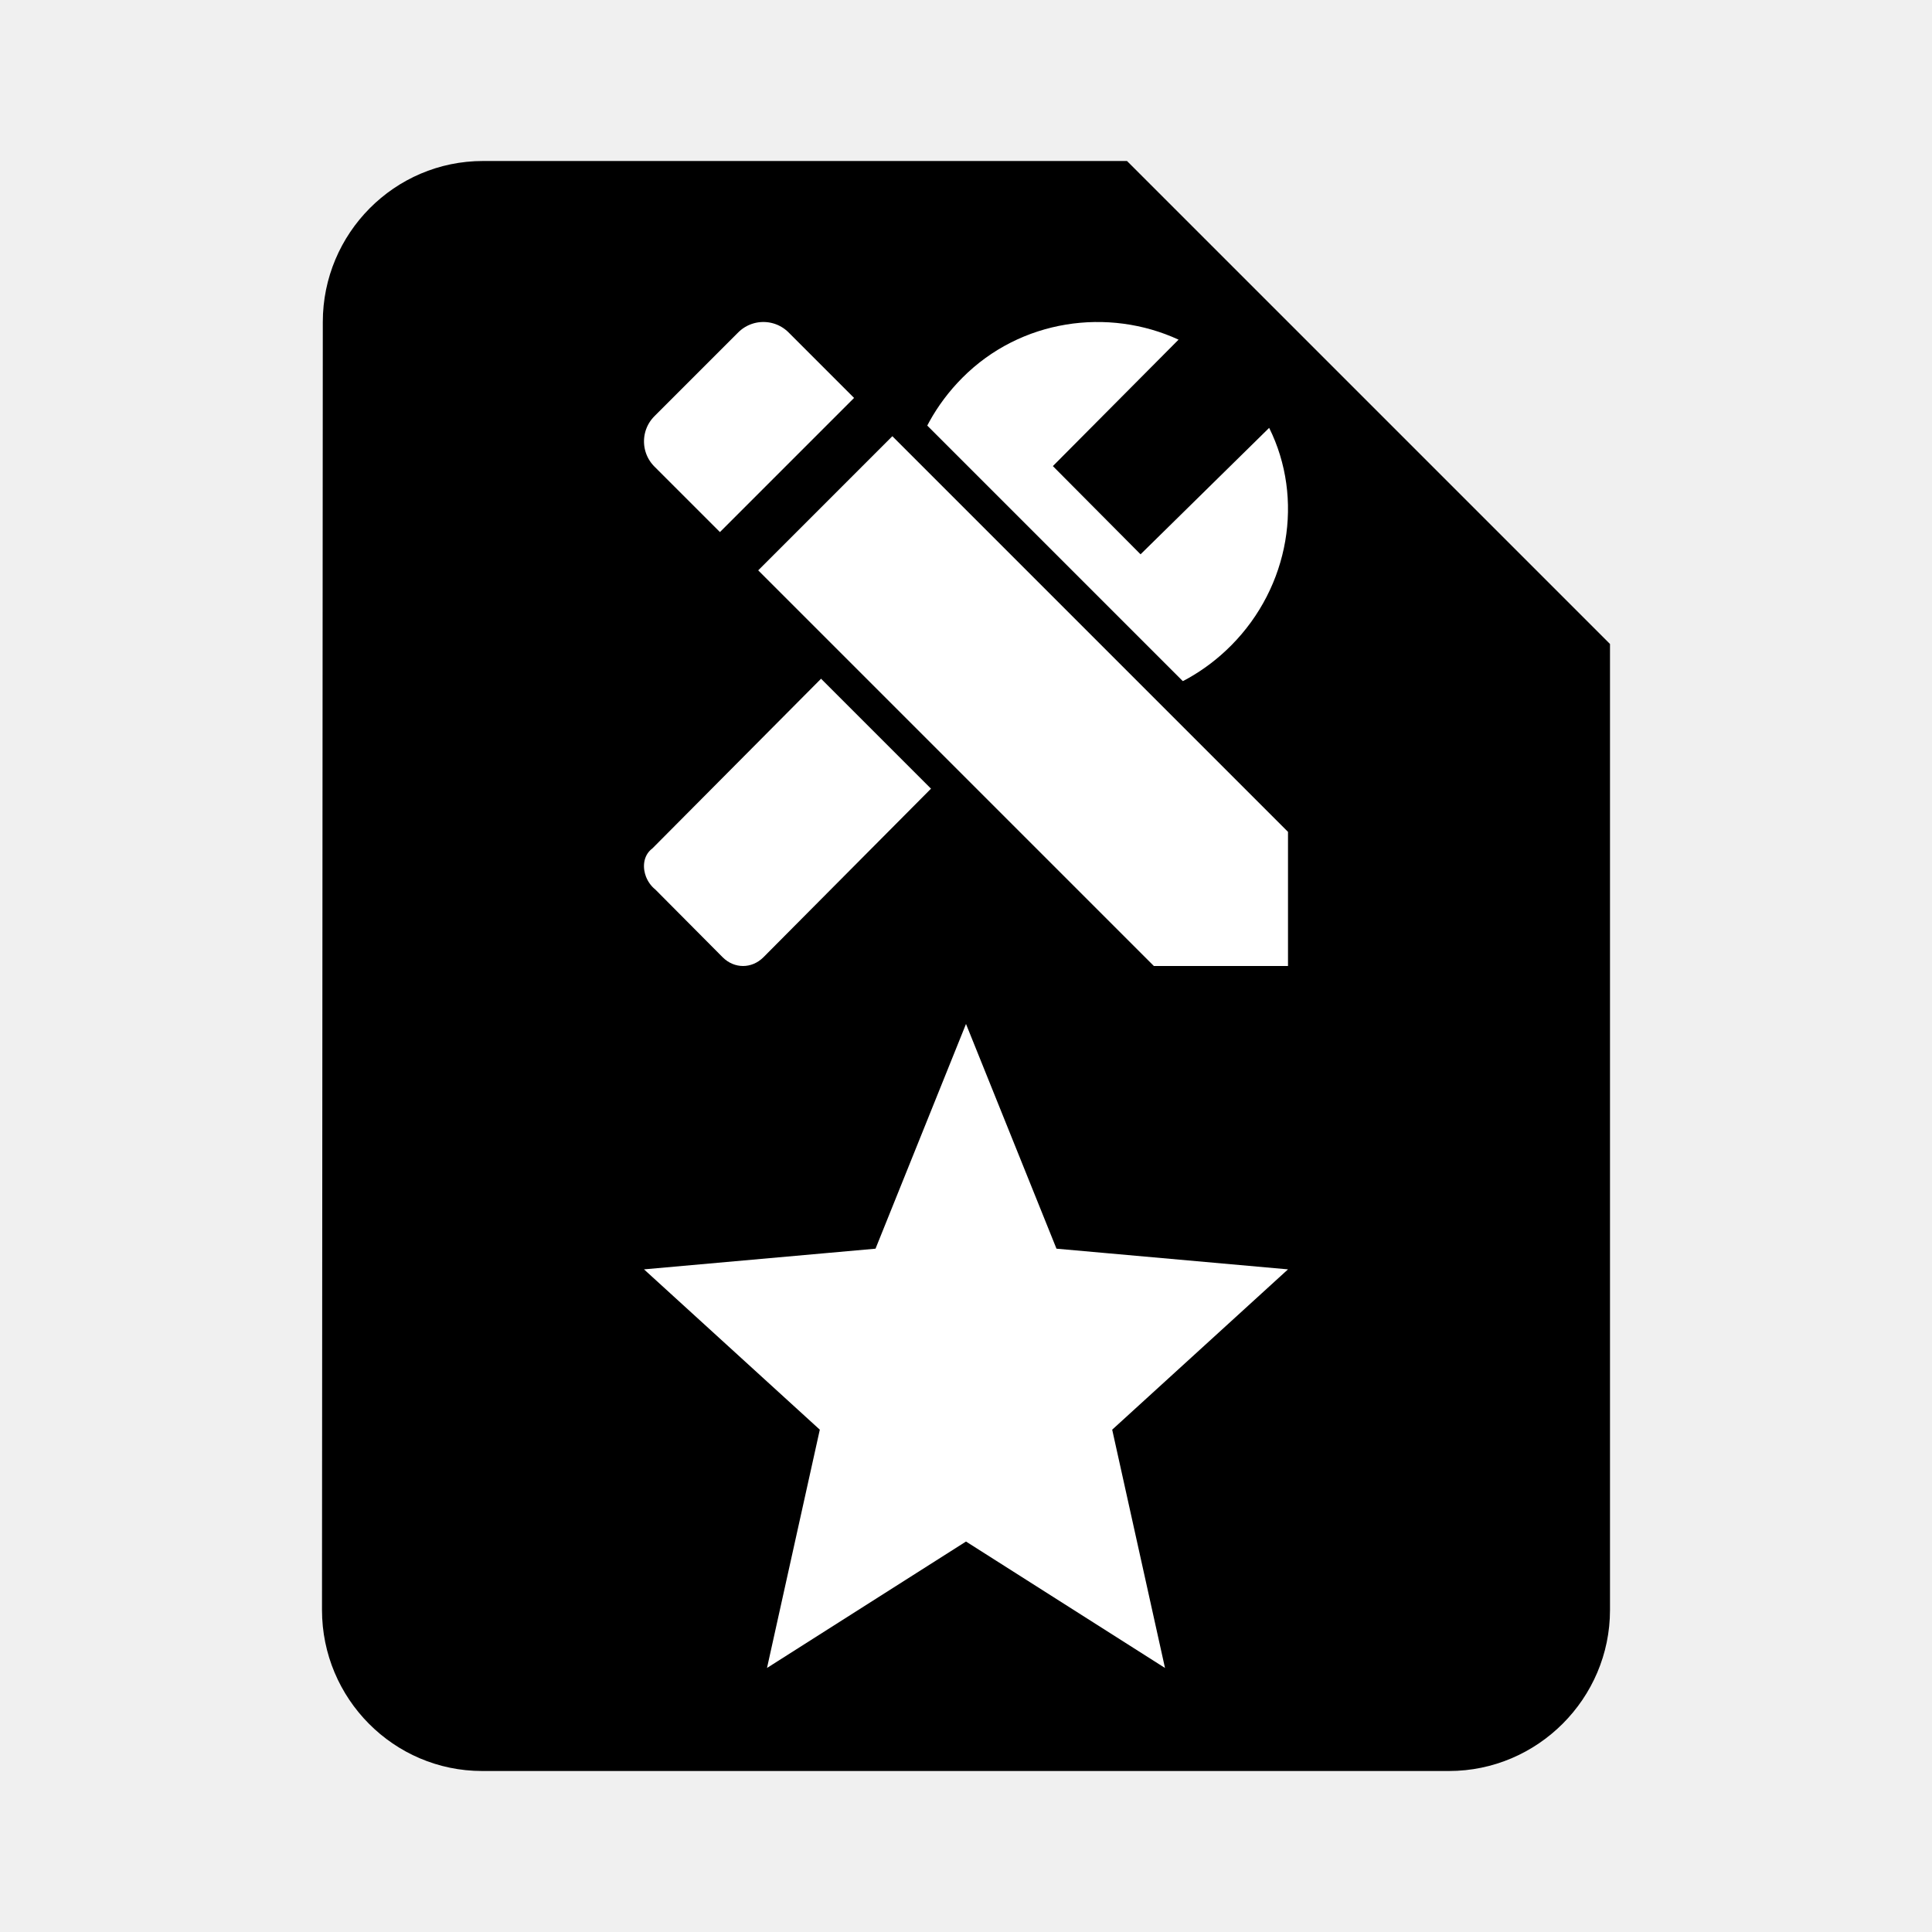
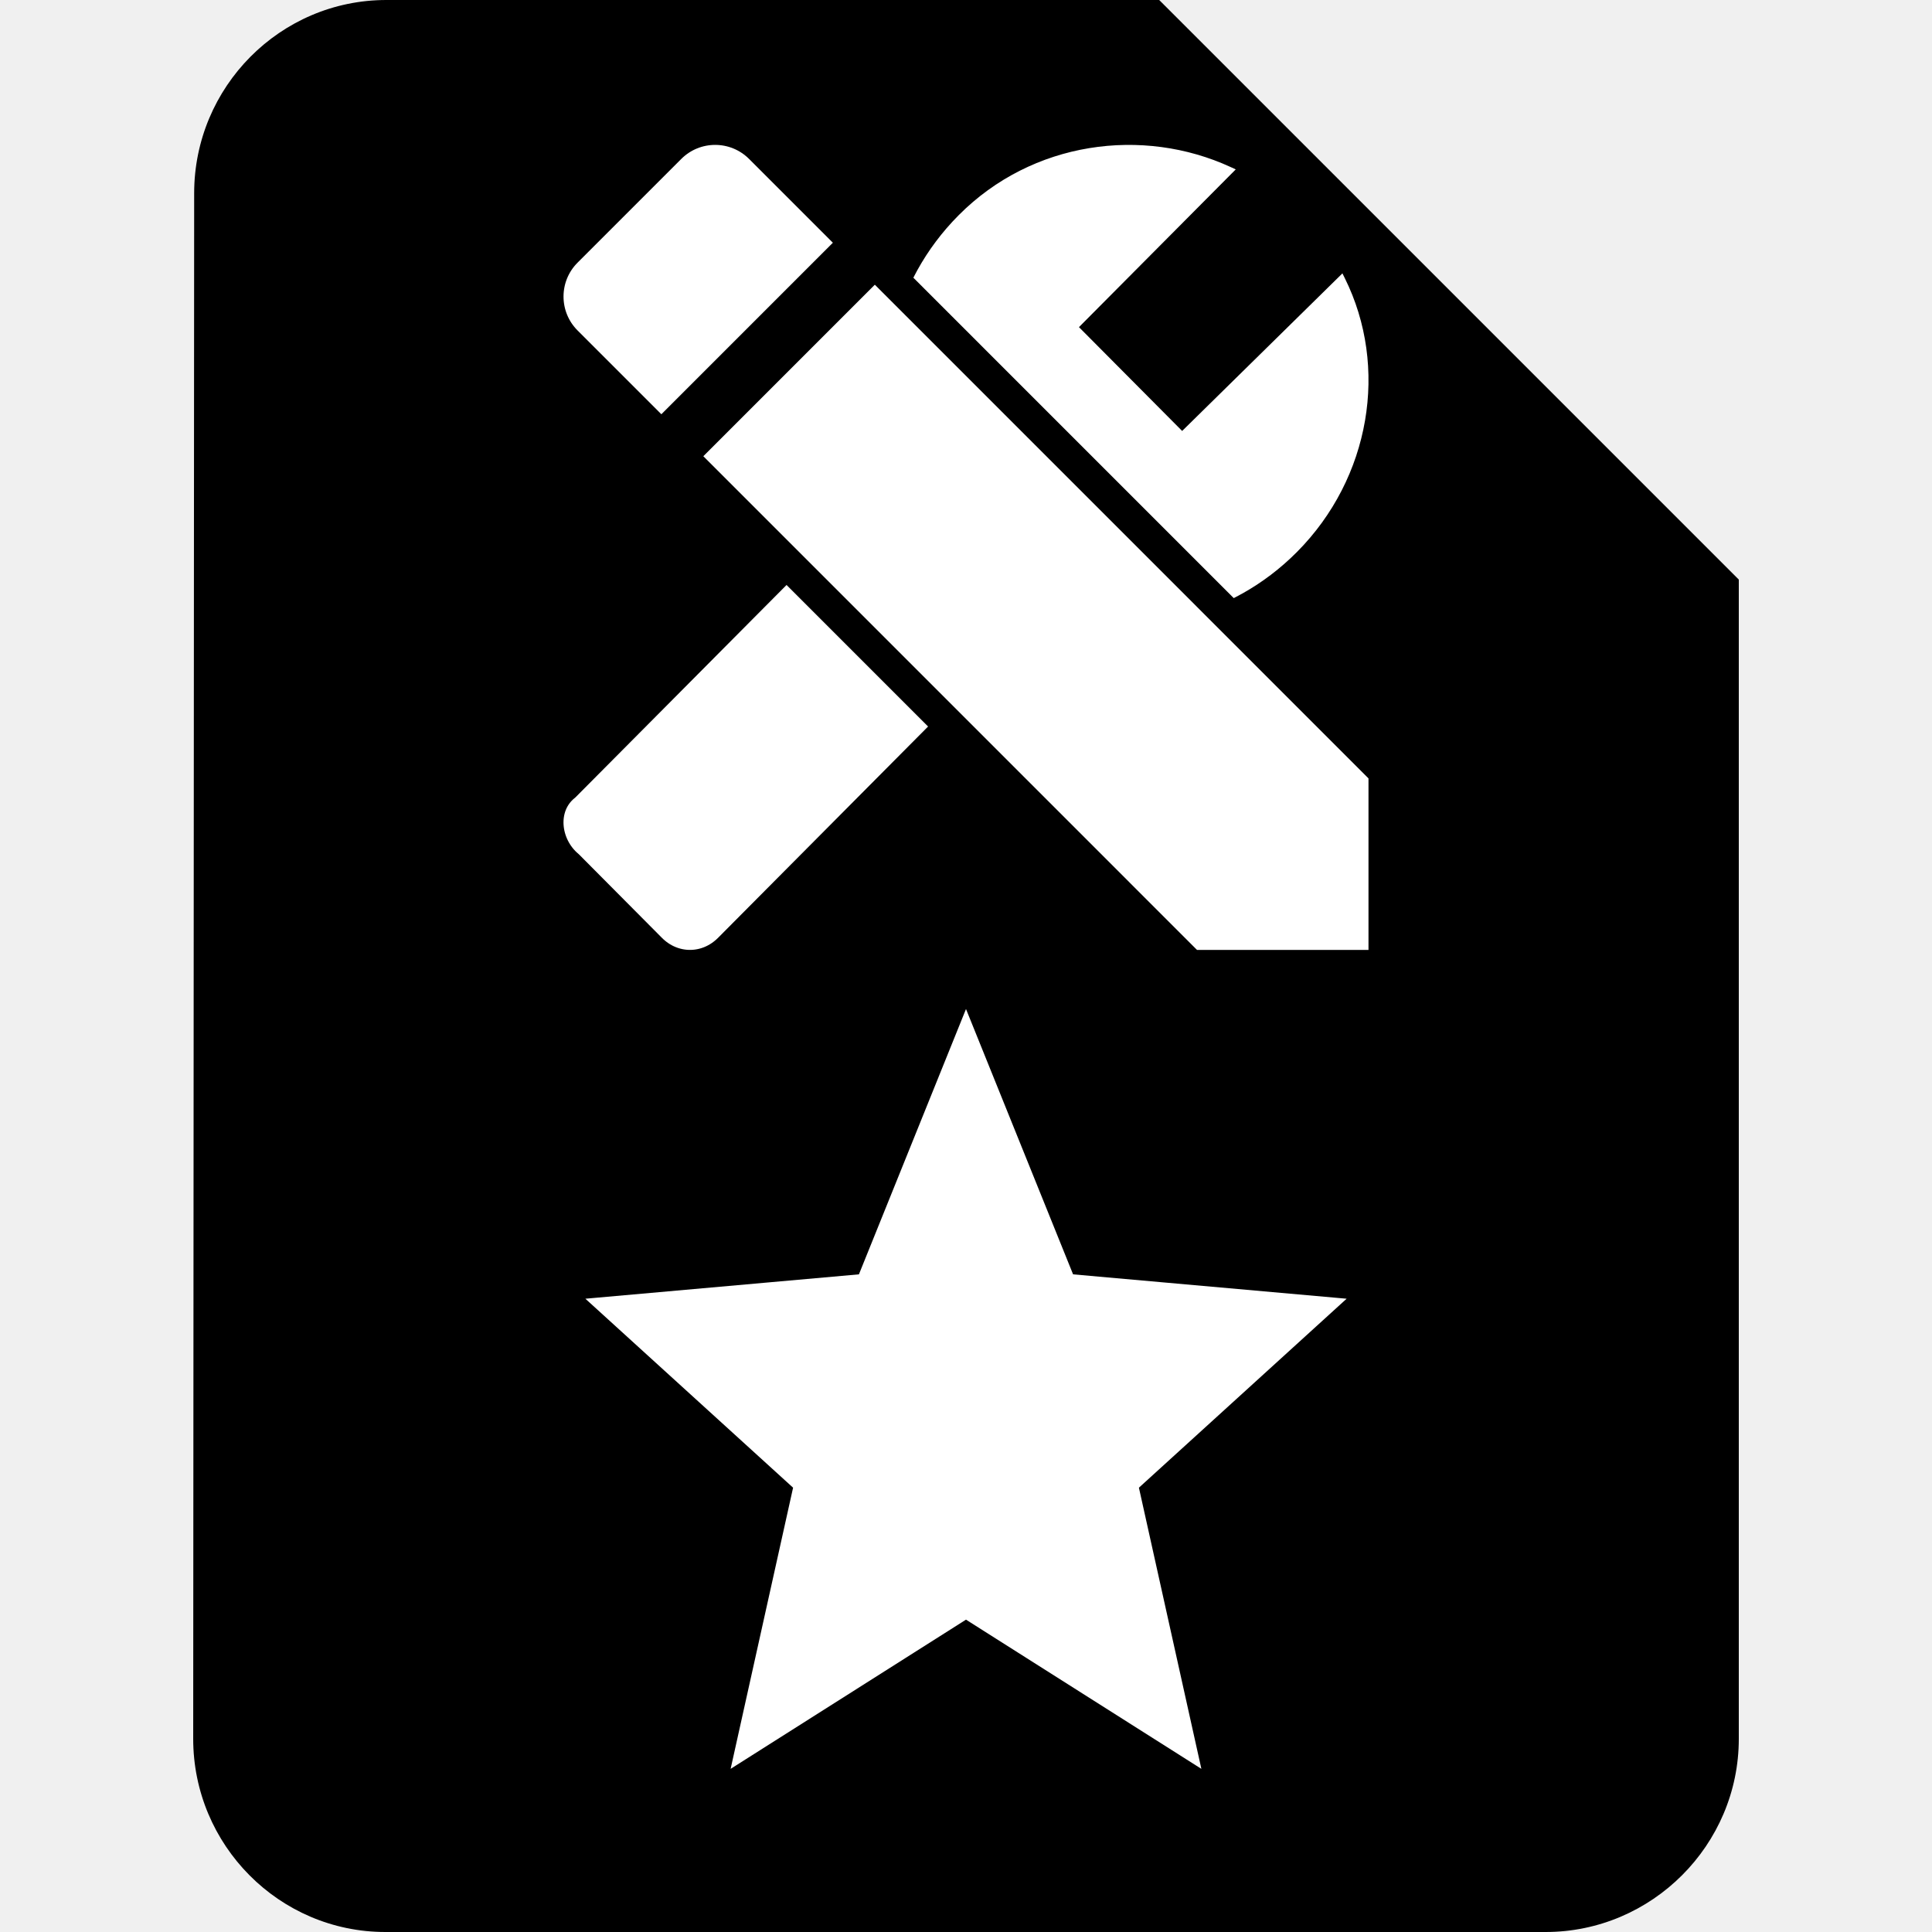
- <svg xmlns="http://www.w3.org/2000/svg" width="300" height="300" fill="none" viewBox="0 0 300 300">
-   <path fill="#000" d="M75 25C61.25 25 50.125 36.25 50.125 50L50 250C50 263.75 61.125 275 74.875 275H225C238.75 275 250 263.75 250 250V100L175 25H75Z" />
-   <path fill="#fff" stroke="#000" stroke-width="5" d="M184.779 54.503L167.014 72.375L177.126 82.548L195.323 64.656L197.78 62.24L199.314 65.326C205.255 77.28 202.752 92.128 192.948 101.991C184.046 110.948 171.514 113.637 160.507 109.972L120.33 150.393C117.537 153.202 113.222 153.202 110.429 150.393L100.077 139.978C96.97 137.364 96.48 132.422 99.645 129.864L139.725 89.54C136.077 78.479 138.74 65.874 147.646 56.914C157.507 46.994 172.263 45.034 184.052 50.47L187.299 51.967L184.779 54.503Z" />
-   <path fill="#fff" stroke="#000" stroke-width="5" d="M201.768 127.402L202.5 128.134V129.17V150V152.5H200H179.17H178.134L177.402 151.768L115.966 90.332L114.198 88.564L115.966 86.796L136.796 65.966L138.564 64.198L140.332 65.966L201.768 127.402ZM134.388 60.022L136.156 61.79L134.388 63.558L113.558 84.388L111.79 86.156L110.022 84.388L99.857 74.223C96.714 71.08 96.714 65.998 99.857 62.855L112.855 49.857C115.998 46.714 121.08 46.714 124.223 49.857L134.388 60.022Z" />
-   <path fill="#fff" stroke="#000" stroke-width="5" d="M183.341 258.459L175.454 222.872L201.685 198.953L205.886 195.121L200.222 194.615L165.797 191.541L152.319 158.066L150 152.307L147.681 158.066L134.203 191.541L99.778 194.615L94.114 195.121L98.316 198.953L124.546 222.872L116.659 258.459L115.356 264.341L120.441 261.11L150 242.33L179.559 261.11L184.644 264.341L183.341 258.459Z" />
+ <svg xmlns="http://www.w3.org/2000/svg" width="300" height="300" viewBox="0 0 300 300" fill="none">
+   <path d="M60 0C43.5 0 30.15 13.5 30.15 30L30 270C30 286.5 43.35 300 59.85 300H240C256.5 300 270 286.5 270 270V90L180 0H60Z" fill="black" />
+   <path d="M193.06 28.67L171.066 50.797L183.585 63.392L206.114 41.241L209.156 38.249L211.055 42.071C218.41 56.87 215.311 75.253 203.174 87.465C192.152 98.555 176.637 101.884 163.01 97.346L113.269 147.391C109.811 150.869 104.469 150.869 101.011 147.391L88.195 134.496C84.348 131.26 83.742 125.141 87.661 121.974L137.281 72.05C132.765 58.354 136.062 42.749 147.088 31.655C159.296 19.373 177.565 16.947 192.16 23.677L196.18 25.531L193.06 28.67Z" fill="white" stroke="black" stroke-width="5" />
+   <path d="M214.092 118.926L214.998 119.833V121.115V146.905V150H211.903H186.115H184.832L183.926 149.094L107.866 73.03L105.677 70.841L107.866 68.653L133.654 42.863L135.843 40.674L138.032 42.863L214.092 118.926ZM130.673 35.504L132.862 37.692L130.673 39.881L104.884 65.671L102.696 67.86L100.507 65.671L87.922 53.086C84.031 49.195 84.031 42.902 87.922 39.011L104.014 22.918C107.905 19.027 114.197 19.027 118.088 22.918L130.673 35.504Z" fill="white" stroke="black" stroke-width="5" />
+   <path d="M188.778 273.175L179.605 231.881L210.114 204.126L215 199.68L208.412 199.093L168.373 195.526L152.697 156.683L150 150L147.303 156.683L131.627 195.526L91.588 199.093L85 199.68L89.887 204.126L120.395 231.881L111.222 273.175L109.706 280L115.621 276.251L150 254.459L184.38 276.251L190.294 280L188.778 273.175Z" fill="white" stroke="black" stroke-width="5" />
</svg>
